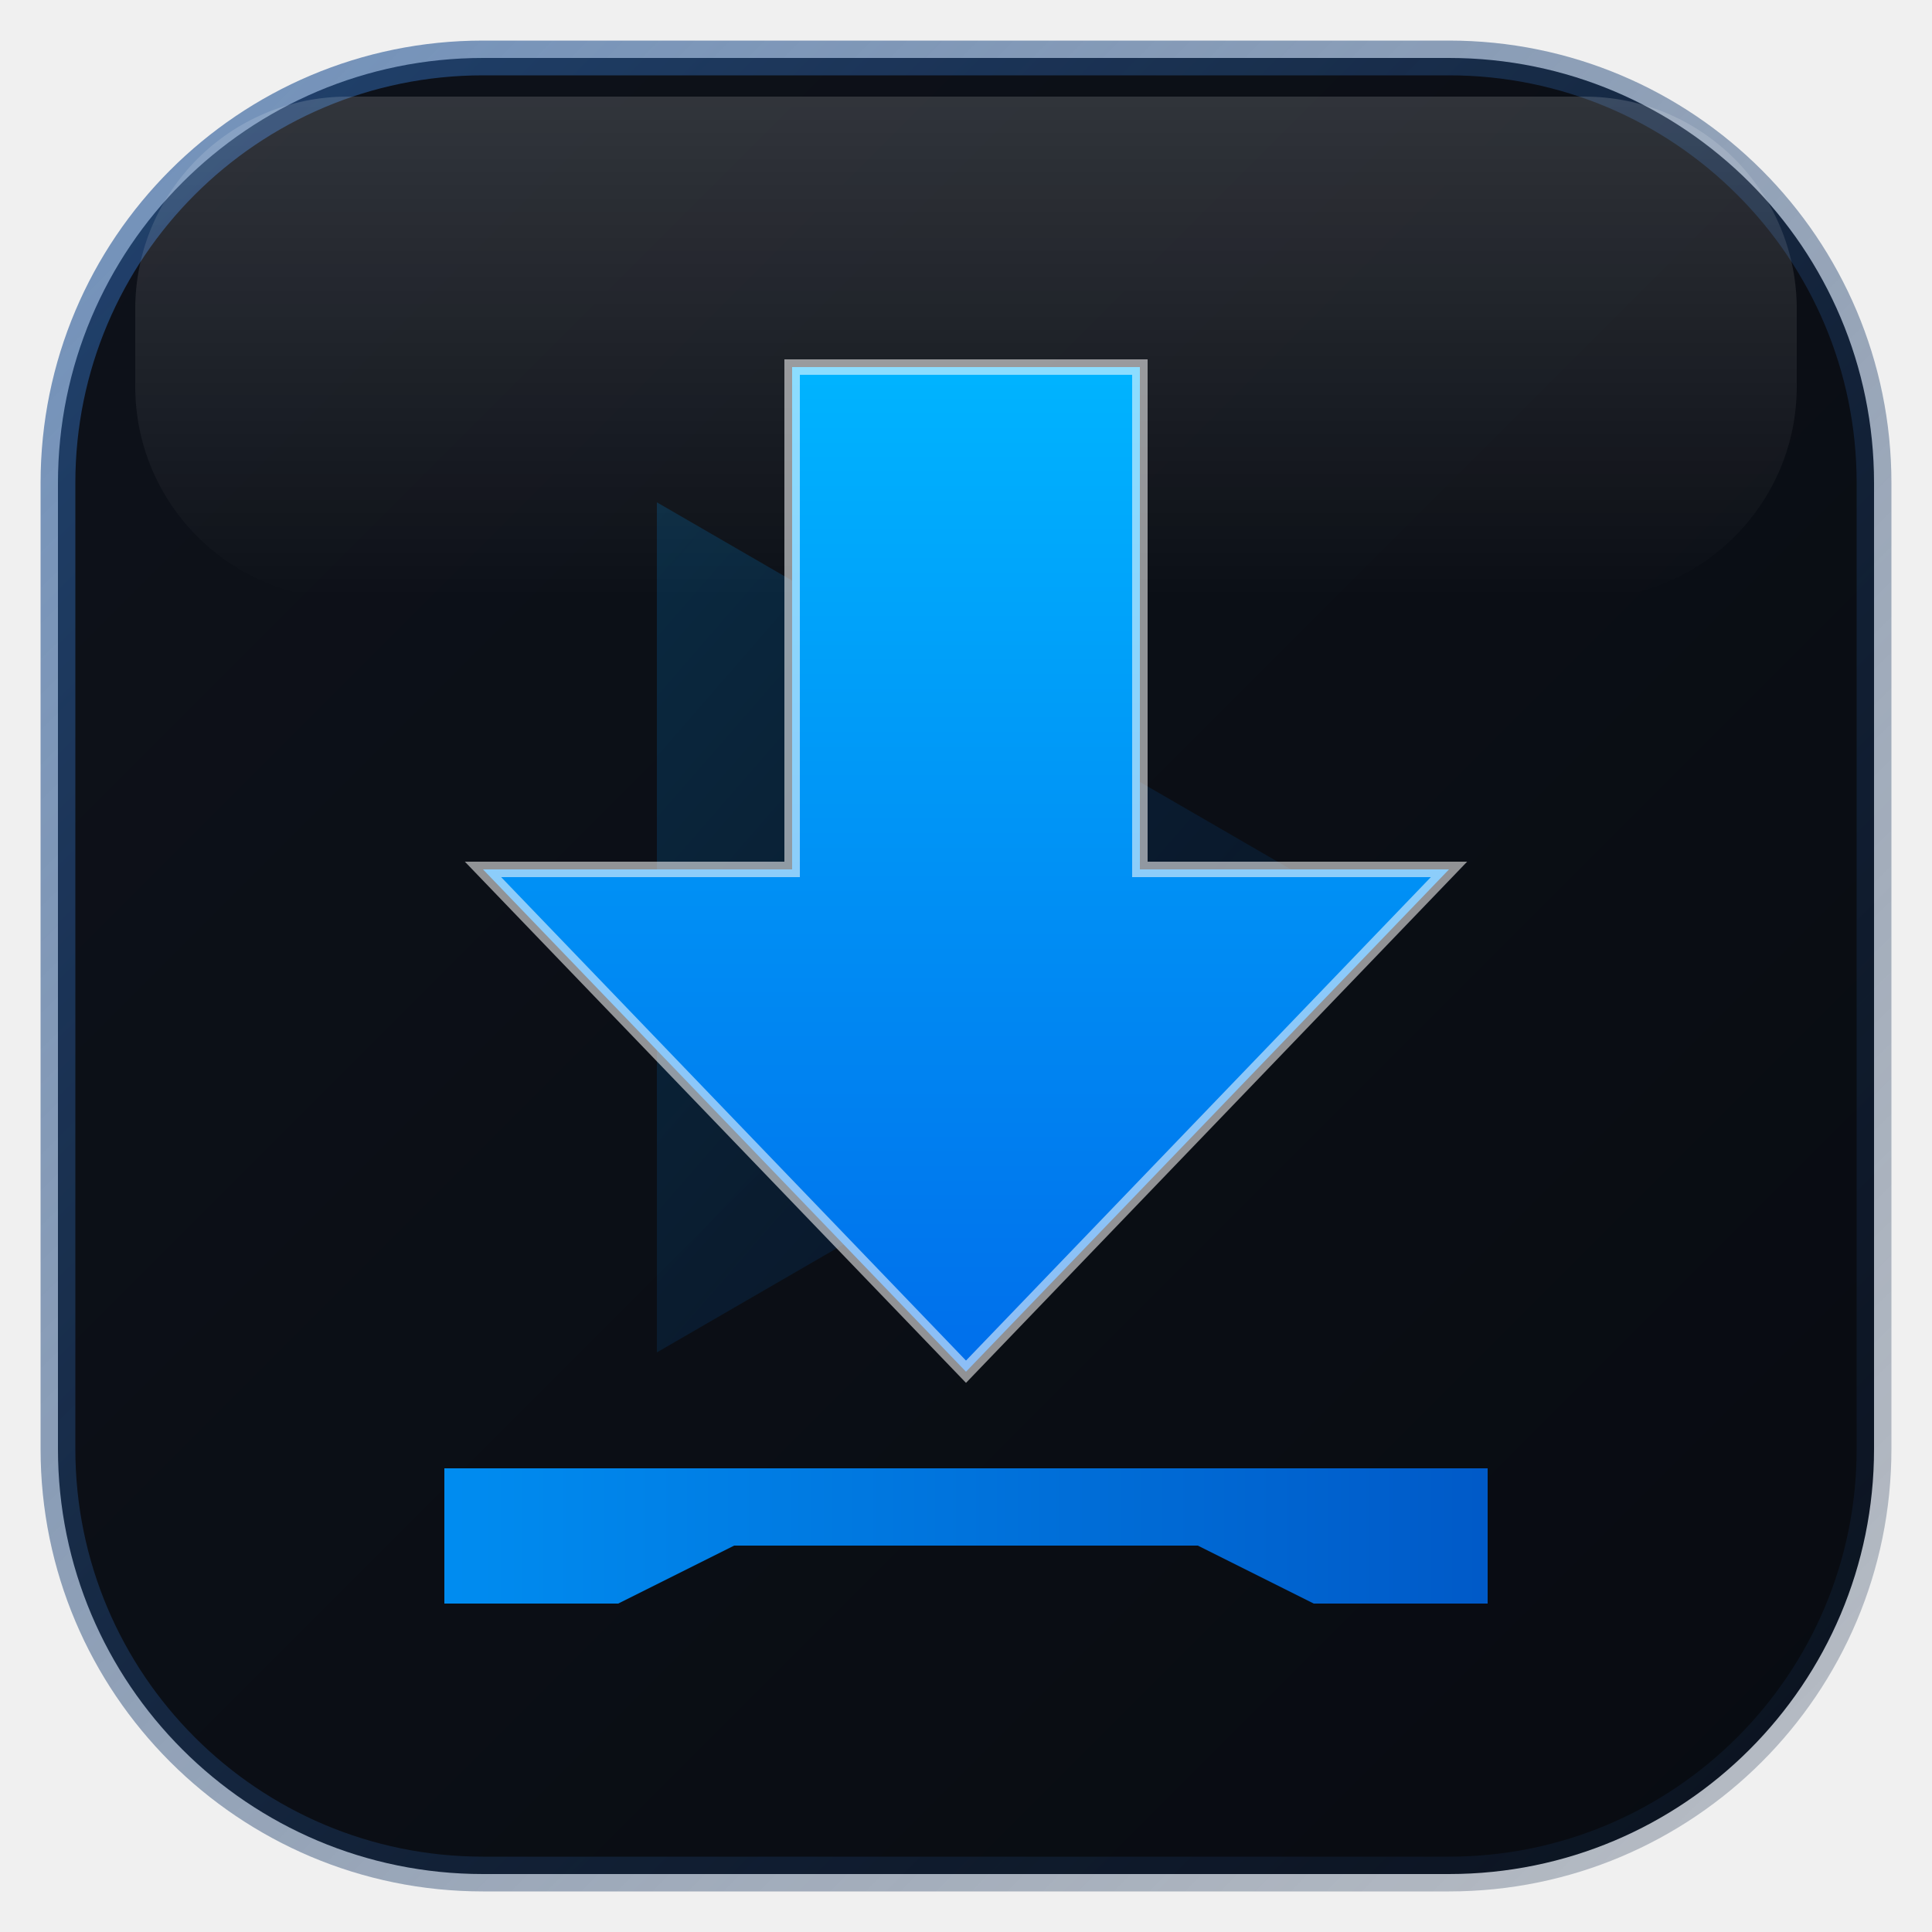
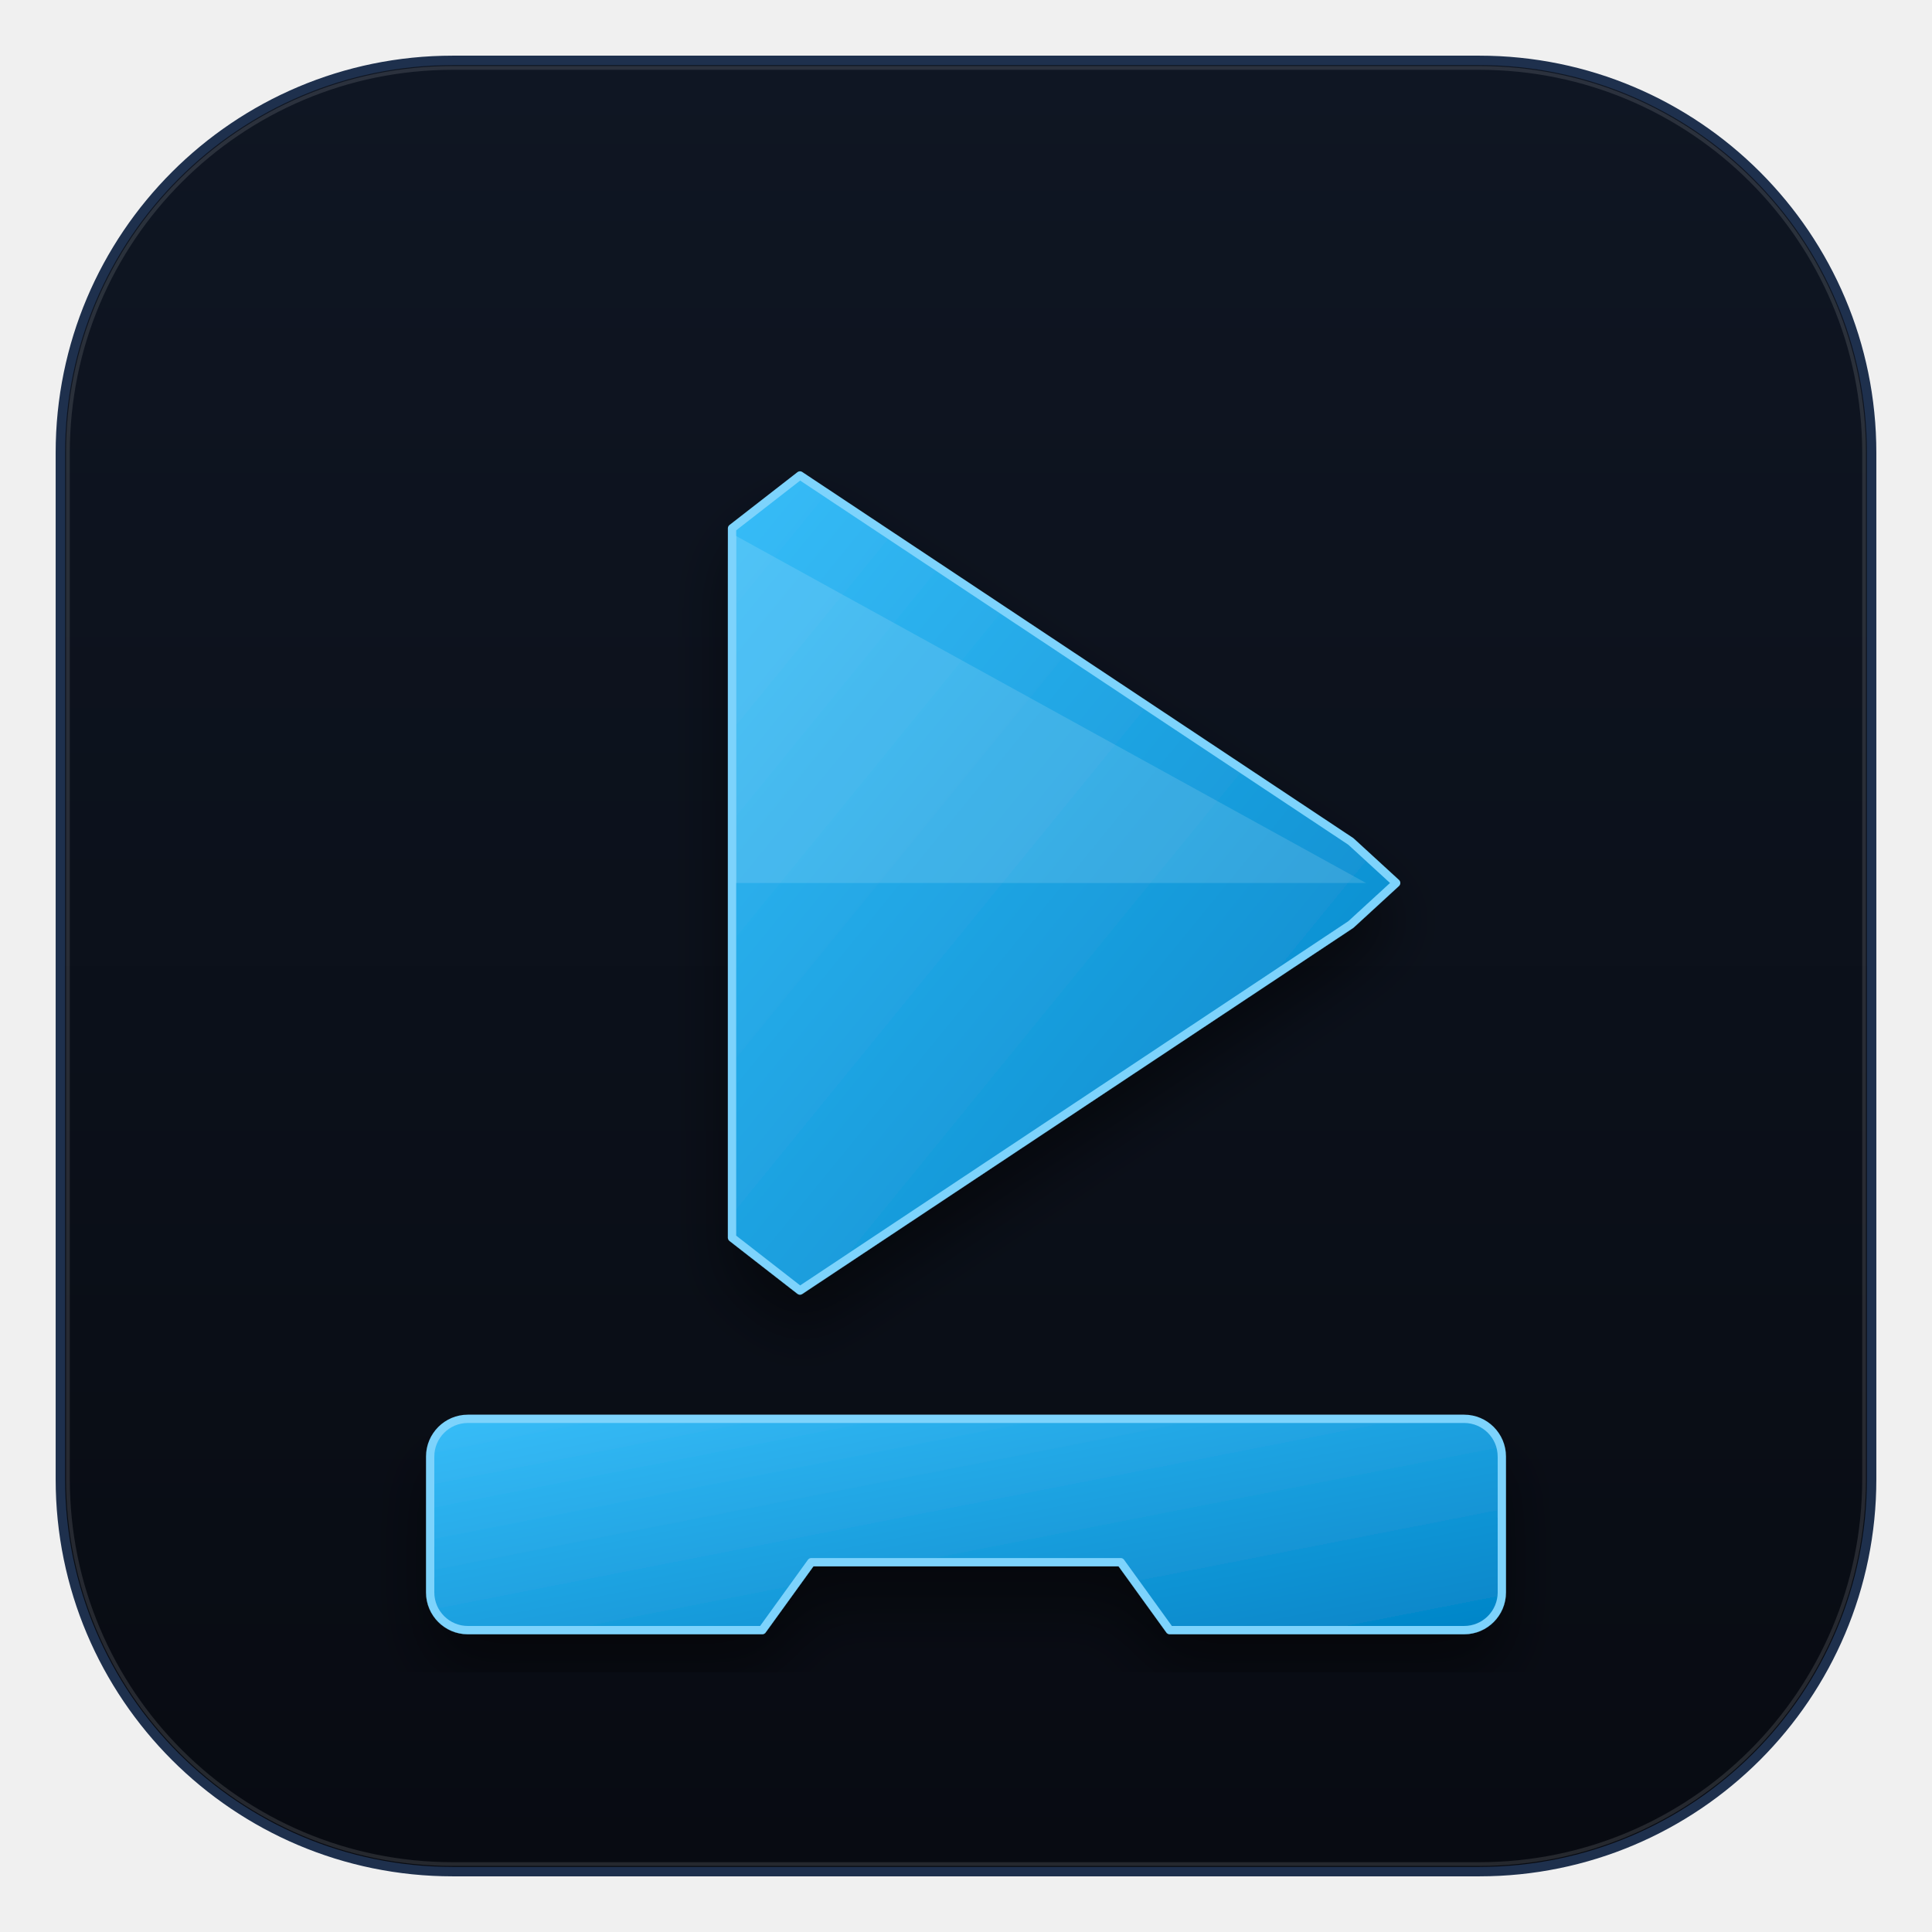
- <svg xmlns="http://www.w3.org/2000/svg" viewBox="0 0 100 100" width="100%" height="100%">
+ <svg xmlns="http://www.w3.org/2000/svg" viewBox="0 0 512 512" width="100%" height="100%">
  <defs>
-     <linearGradient id="bgGrad" x1="0%" y1="0%" x2="100%" y2="100%">
-       <stop offset="0%" stop-color="#0E121A" />
-       <stop offset="100%" stop-color="#080B11" />
+     <linearGradient id="bgGrad" x1="0%" y1="0%" x2="0%" y2="100%">
+       <stop offset="0%" stop-color="#0F1623" />
+       <stop offset="100%" stop-color="#080B12" />
    </linearGradient>
-     <linearGradient id="borderGrad" x1="0%" y1="0%" x2="100%" y2="100%">
-       <stop offset="0%" stop-color="#2D5FA0" stop-opacity="0.65" />
-       <stop offset="100%" stop-color="#142846" stop-opacity="0.25" />
+     <linearGradient id="glyphGrad" x1="0%" y1="0%" x2="100%" y2="100%">
+       <stop offset="0%" stop-color="#38BDF8" />
+       <stop offset="100%" stop-color="#0284C7" />
    </linearGradient>
-     <linearGradient id="playGrad" x1="0%" y1="0%" x2="100%" y2="100%">
-       <stop offset="0%" stop-color="#00A0FF" stop-opacity="0.18" />
-       <stop offset="100%" stop-color="#0064DC" stop-opacity="0.06" />
-     </linearGradient>
-     <linearGradient id="arrowGrad" x1="50%" y1="0%" x2="50%" y2="100%">
-       <stop offset="0%" stop-color="#00B4FF" />
-       <stop offset="100%" stop-color="#006EEB" />
-     </linearGradient>
-     <linearGradient id="trayGrad" x1="0%" y1="0%" x2="100%" y2="0%">
-       <stop offset="0%" stop-color="#008CF0" />
-       <stop offset="100%" stop-color="#005AC8" />
-     </linearGradient>
-     <linearGradient id="glassGrad" x1="50%" y1="0%" x2="50%" y2="100%">
-       <stop offset="0%" stop-color="#FFFFFF" stop-opacity="0.15" />
-       <stop offset="100%" stop-color="#FFFFFF" stop-opacity="0.0" />
-     </linearGradient>
+     <filter id="dropShadow" x="-10%" y="-10%" width="120%" height="130%">
+       <feDropShadow dx="0" dy="10" stdDeviation="8" flood-color="#000000" flood-opacity="0.45" />
+     </filter>
  </defs>
-   <rect x="3" y="3" width="94" height="94" rx="22" ry="22" fill="url(#bgGrad)" stroke="url(#borderGrad)" stroke-width="1.8" />
-   <rect x="7" y="5" width="86" height="26" rx="11" ry="11" fill="url(#glassGrad)" />
-   <polygon points="34,26 72,48 34,70" fill="url(#playGrad)" />
-   <polygon points="41,19 59,19 59,45 75,45 50,71 25,45 41,45" fill="url(#arrowGrad)" stroke="#FFFFFF" stroke-opacity="0.55" stroke-width="0.8" />
-   <polygon points="23,76 77,76 77,83 68,83 62,80 38,80 32,83 23,83" fill="url(#trayGrad)" />
+   <rect x="16" y="16" width="480" height="480" rx="104" ry="104" fill="url(#bgGrad)" stroke="#1E304D" stroke-width="2.5" />
+   <rect x="18" y="18" width="476" height="476" rx="102" ry="102" fill="none" stroke="rgba(255,255,255,0.12)" stroke-width="1" />
+   <polygon points="194,140 212,126 358,223 370,234 358,245 212,342 194,328" fill="url(#glyphGrad)" stroke="#7DD3FC" stroke-width="2.2" filter="url(#dropShadow)" stroke-linejoin="round" />
+   <polygon points="195,142 362,234 195,234" fill="rgba(255,255,255,0.13)" />
+   <path d="M 124,376 L 388,376 A 10,10 0 0 1 398,386 L 398,422 A 10,10 0 0 1 388,432 L 310,432 L 297,414 L 215,414 L 202,432 L 124,432 A 10,10 0 0 1 114,422 L 114,386 A 10,10 0 0 1 124,376 Z" fill="url(#glyphGrad)" stroke="#7DD3FC" stroke-width="2.2" filter="url(#dropShadow)" stroke-linejoin="round" />
</svg>
